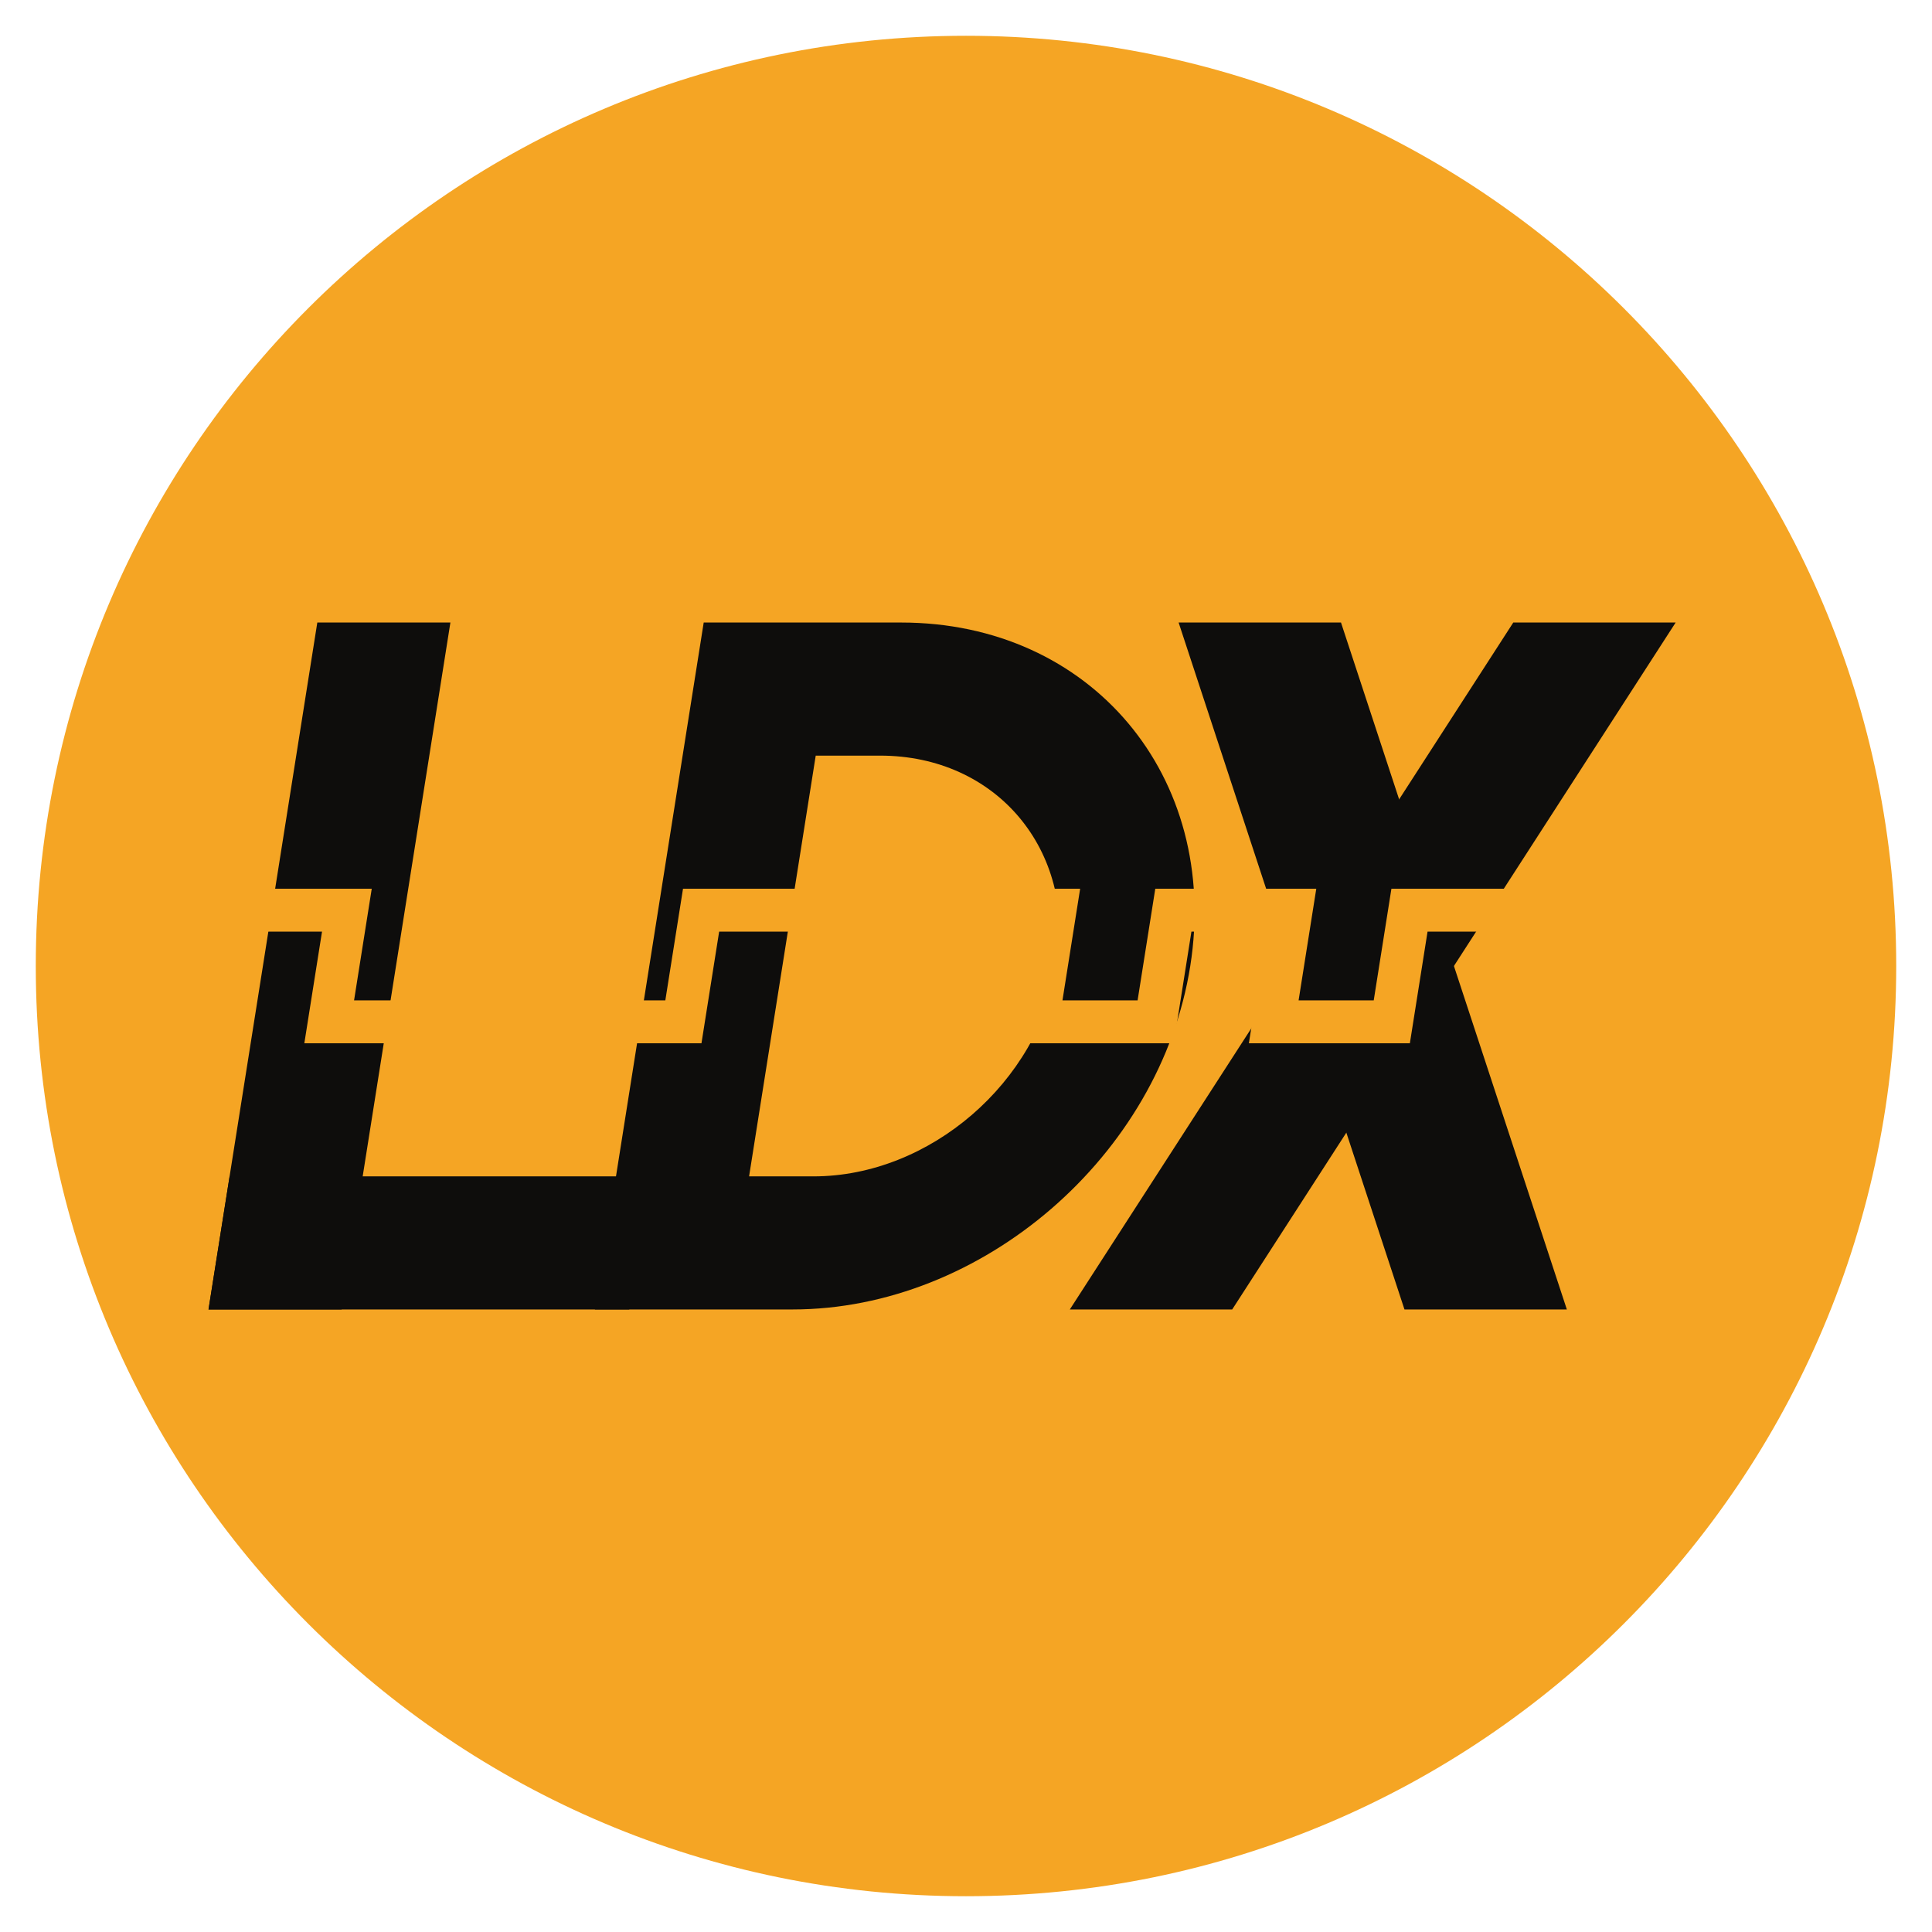
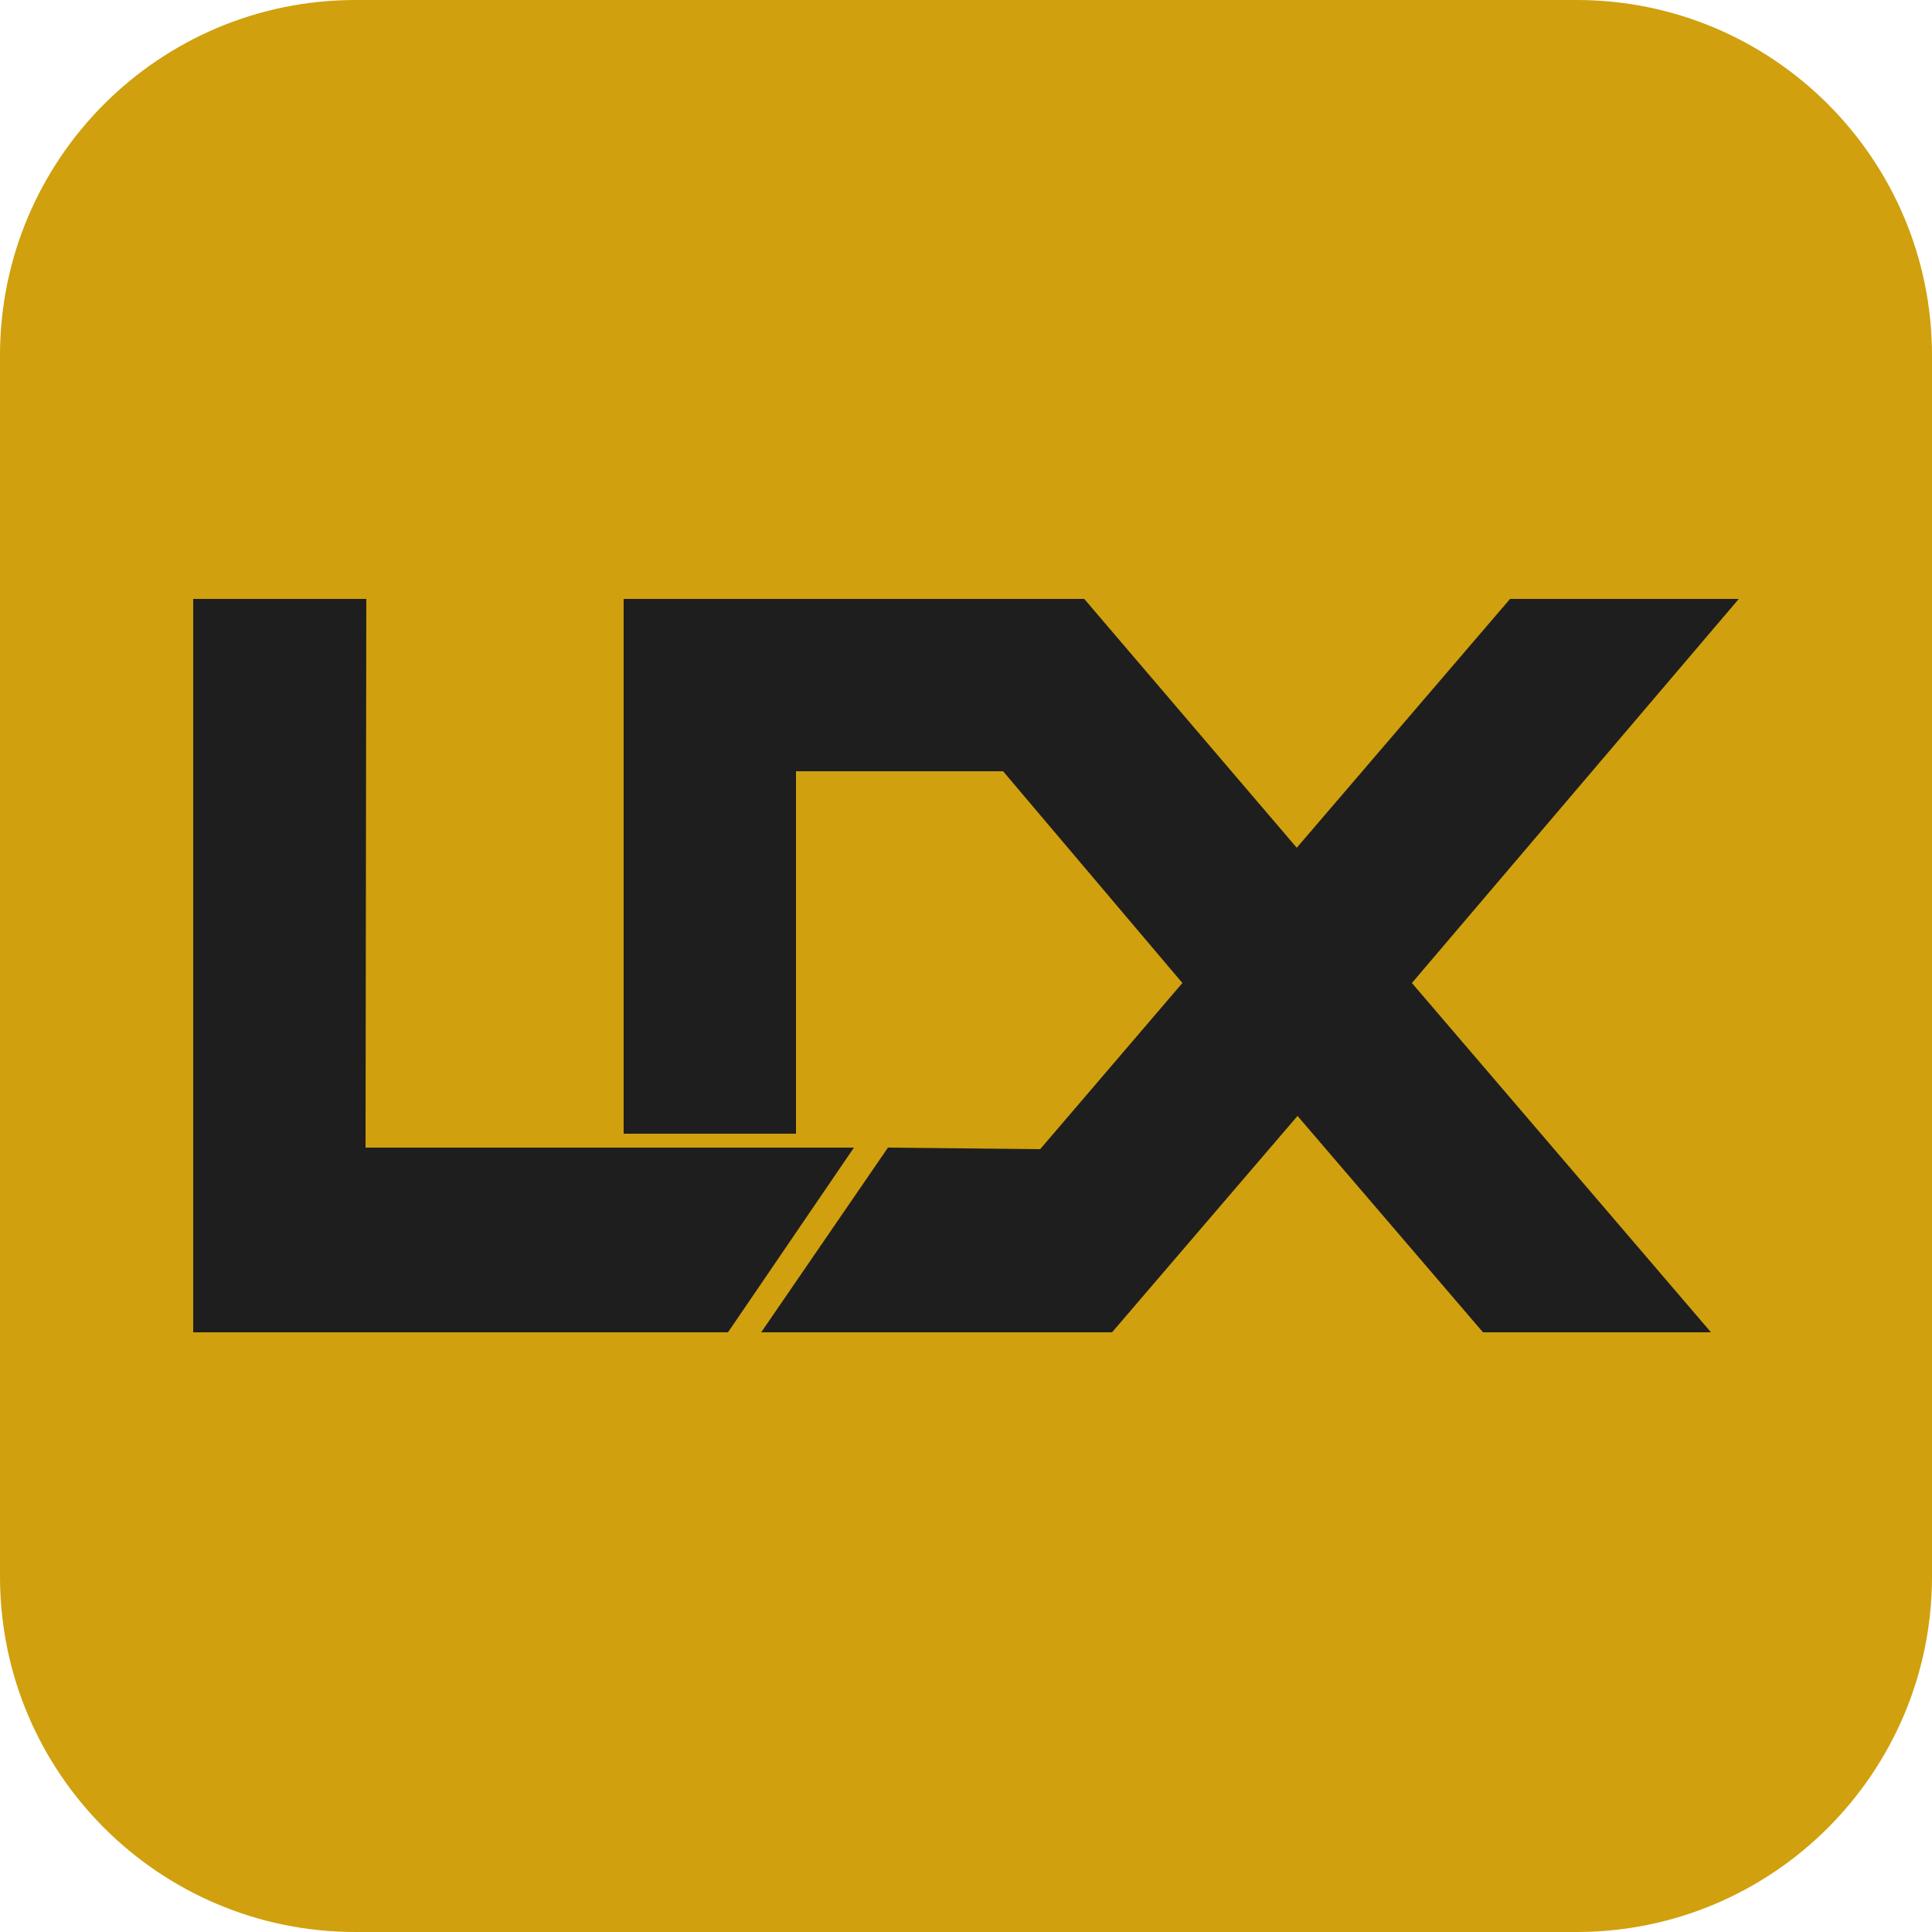
- <svg xmlns="http://www.w3.org/2000/svg" viewBox="0 0 1080 1080">
-   <defs>
-     <clipPath id="c">
-       <rect x="0" y="380" width="1300" height="320" />
-     </clipPath>
-   </defs>
-   <circle cx="540" cy="540" r="520" fill="#F5A524" />
-   <g transform="translate(540 540) scale(1.2) translate(-540 -540) translate(48 0) skewX(-9)">
-     <g fill="#0E0D0C">
-       <rect x="250" y="380" width="62" height="320" />
-       <rect x="250" y="638" width="196" height="62" />
-       <path fill-rule="evenodd" d="M430 380H522A160 160 0 0 1 522 700H430ZM492 442H522A98 98 0 0 1 522 638H492Z" />
-       <g clip-path="url(#c)" stroke="#0E0D0C" stroke-width="68">
-         <path d="M672 345L862 735" />
-         <path d="M862 345L672 735" />
-       </g>
-     </g>
-     <path d="M230 514H285V566H340V514H395V566H450V514H505V566H560V514H615V566H670V514H725V566H780V514H835V566H890V514H900" fill="none" stroke="#F5A524" stroke-width="20" stroke-linejoin="miter" />
-   </g>
+ <svg xmlns="http://www.w3.org/2000/svg" viewBox="-250 -775 2500 2500">
+   <rect x="-250" y="-775" width="2500" height="2500" rx="460" fill="#D0A00E" />
+   <path fill="#1E1E1E" d="M0 0L224 0L223 710L855 710L692 949L0 949ZM557 0L1153 0L1428 322L1704 0L2000 0L1577 497L1964 949L1669 949L1429 669L1189 949L735 949L899 710L1096 712L1280 497L1048 223L780 223L780 692L557 692Z" />
</svg>
